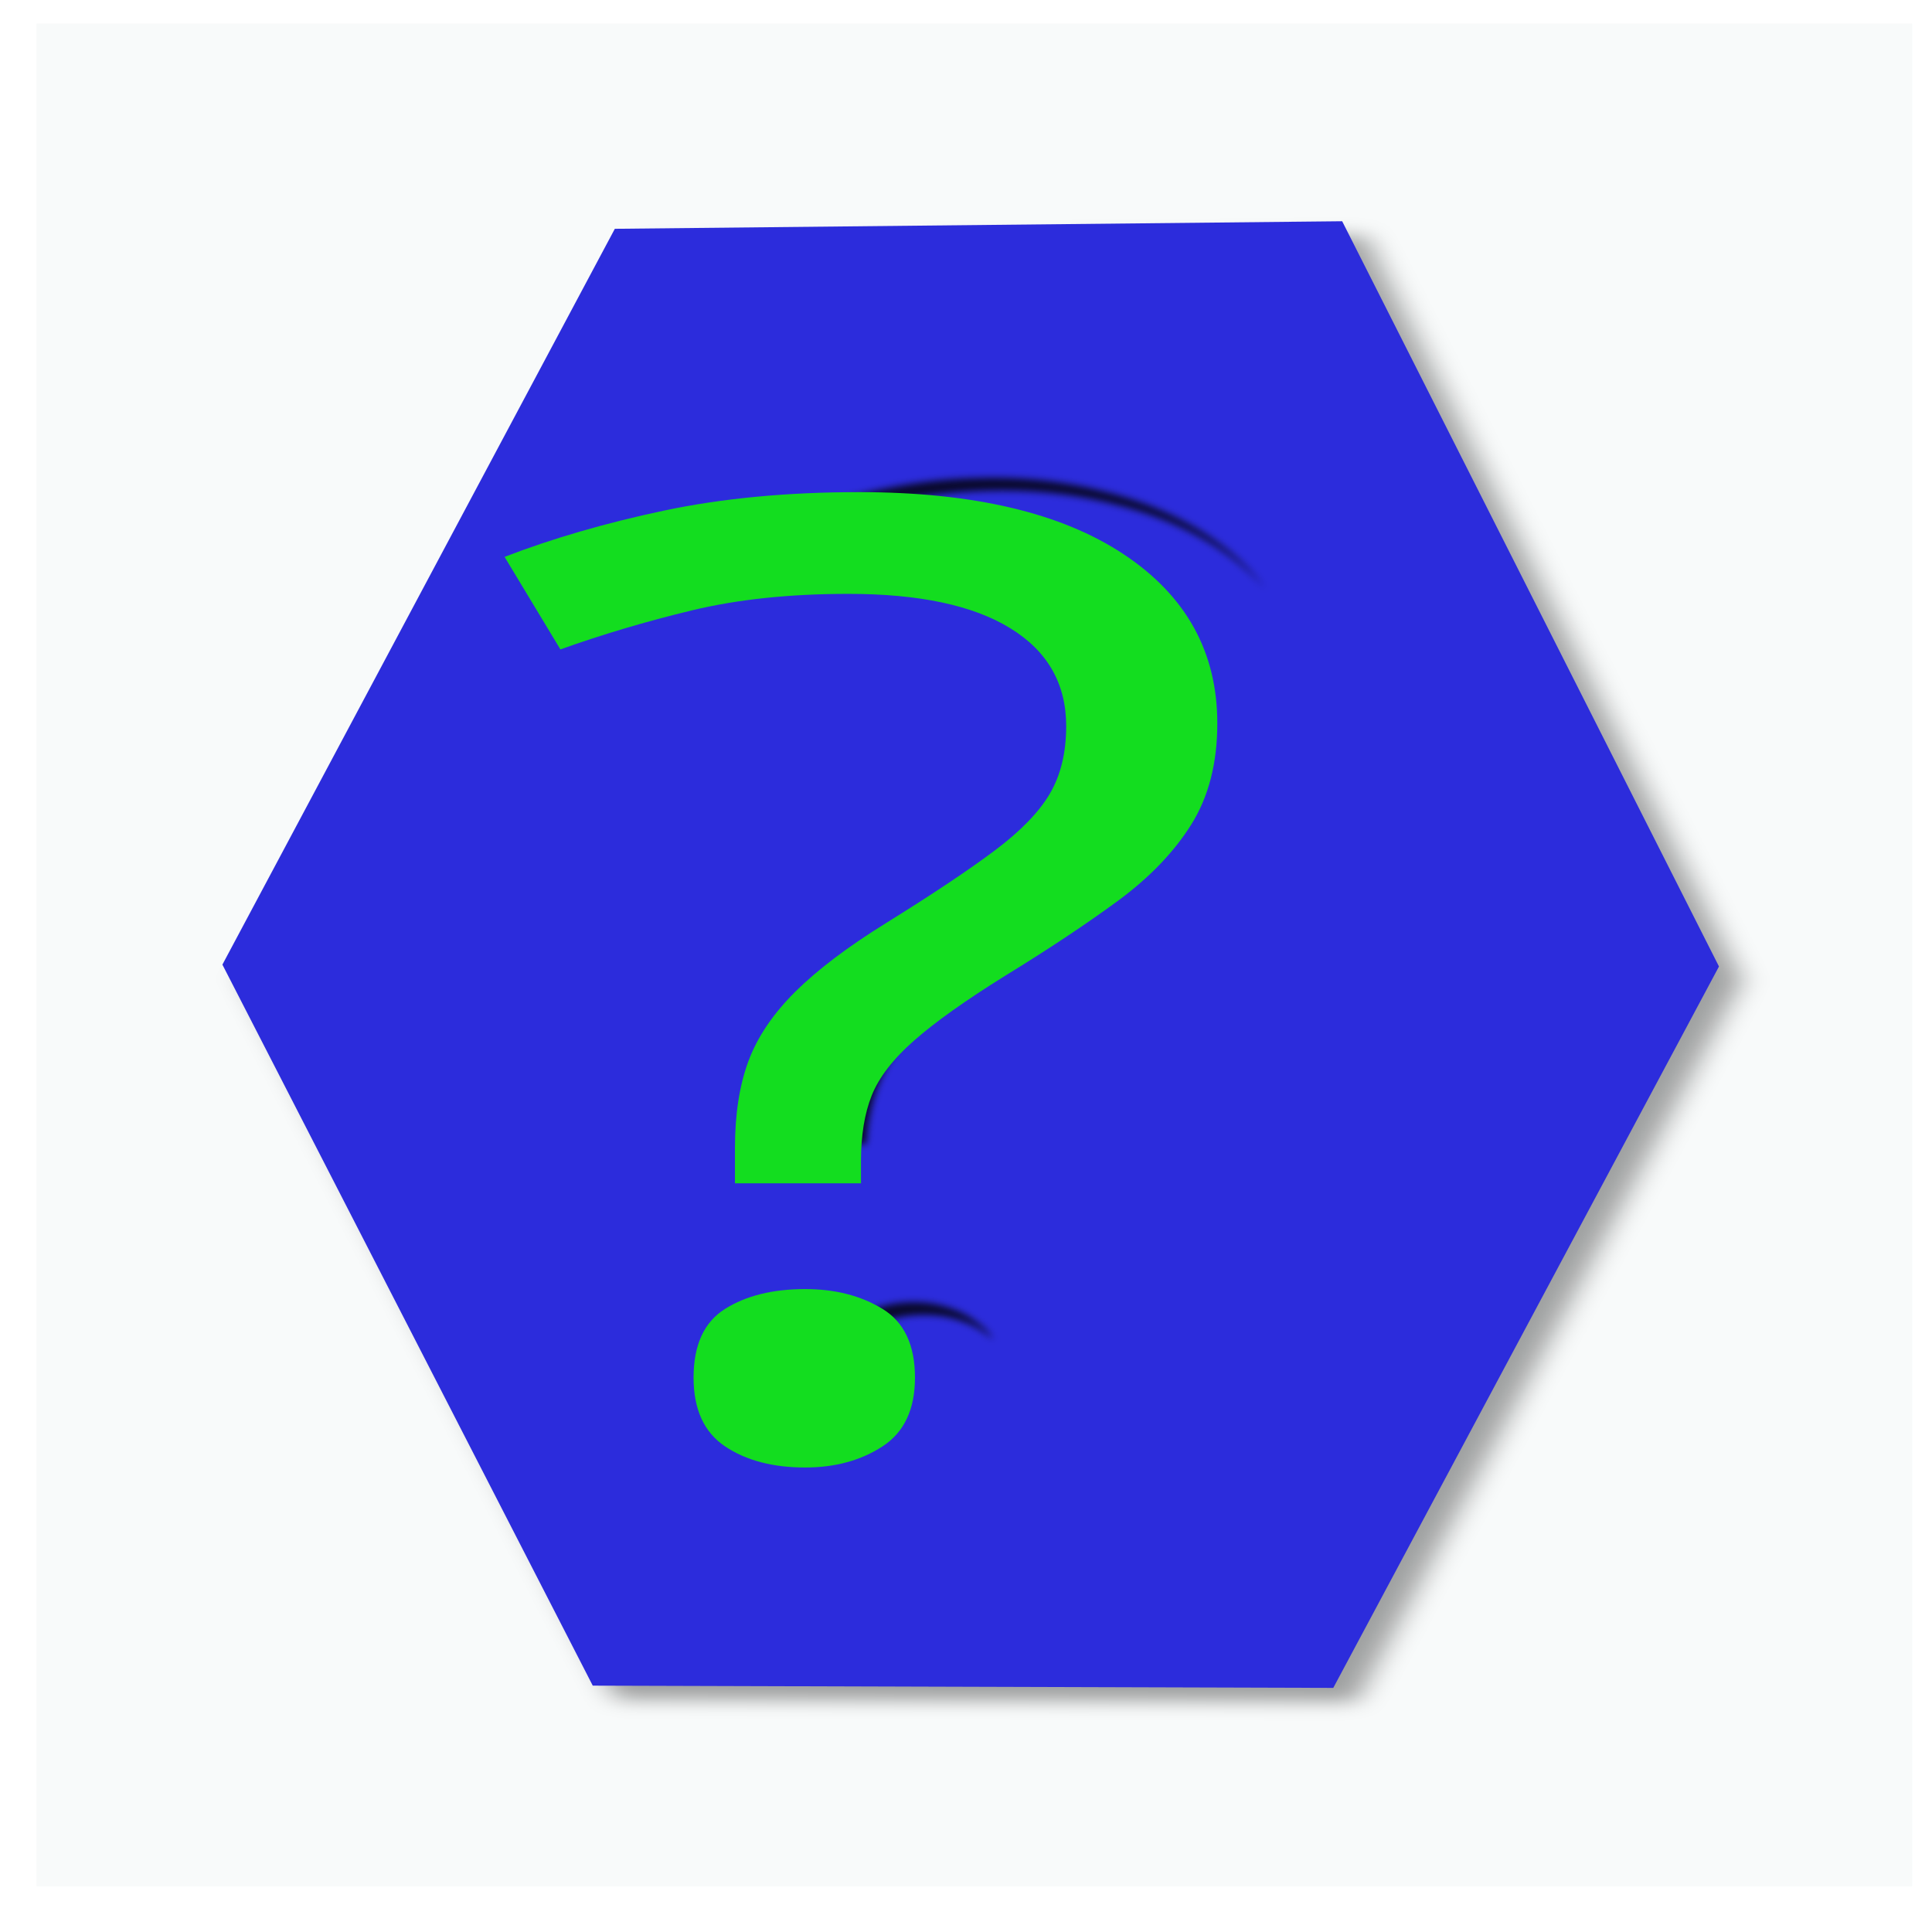
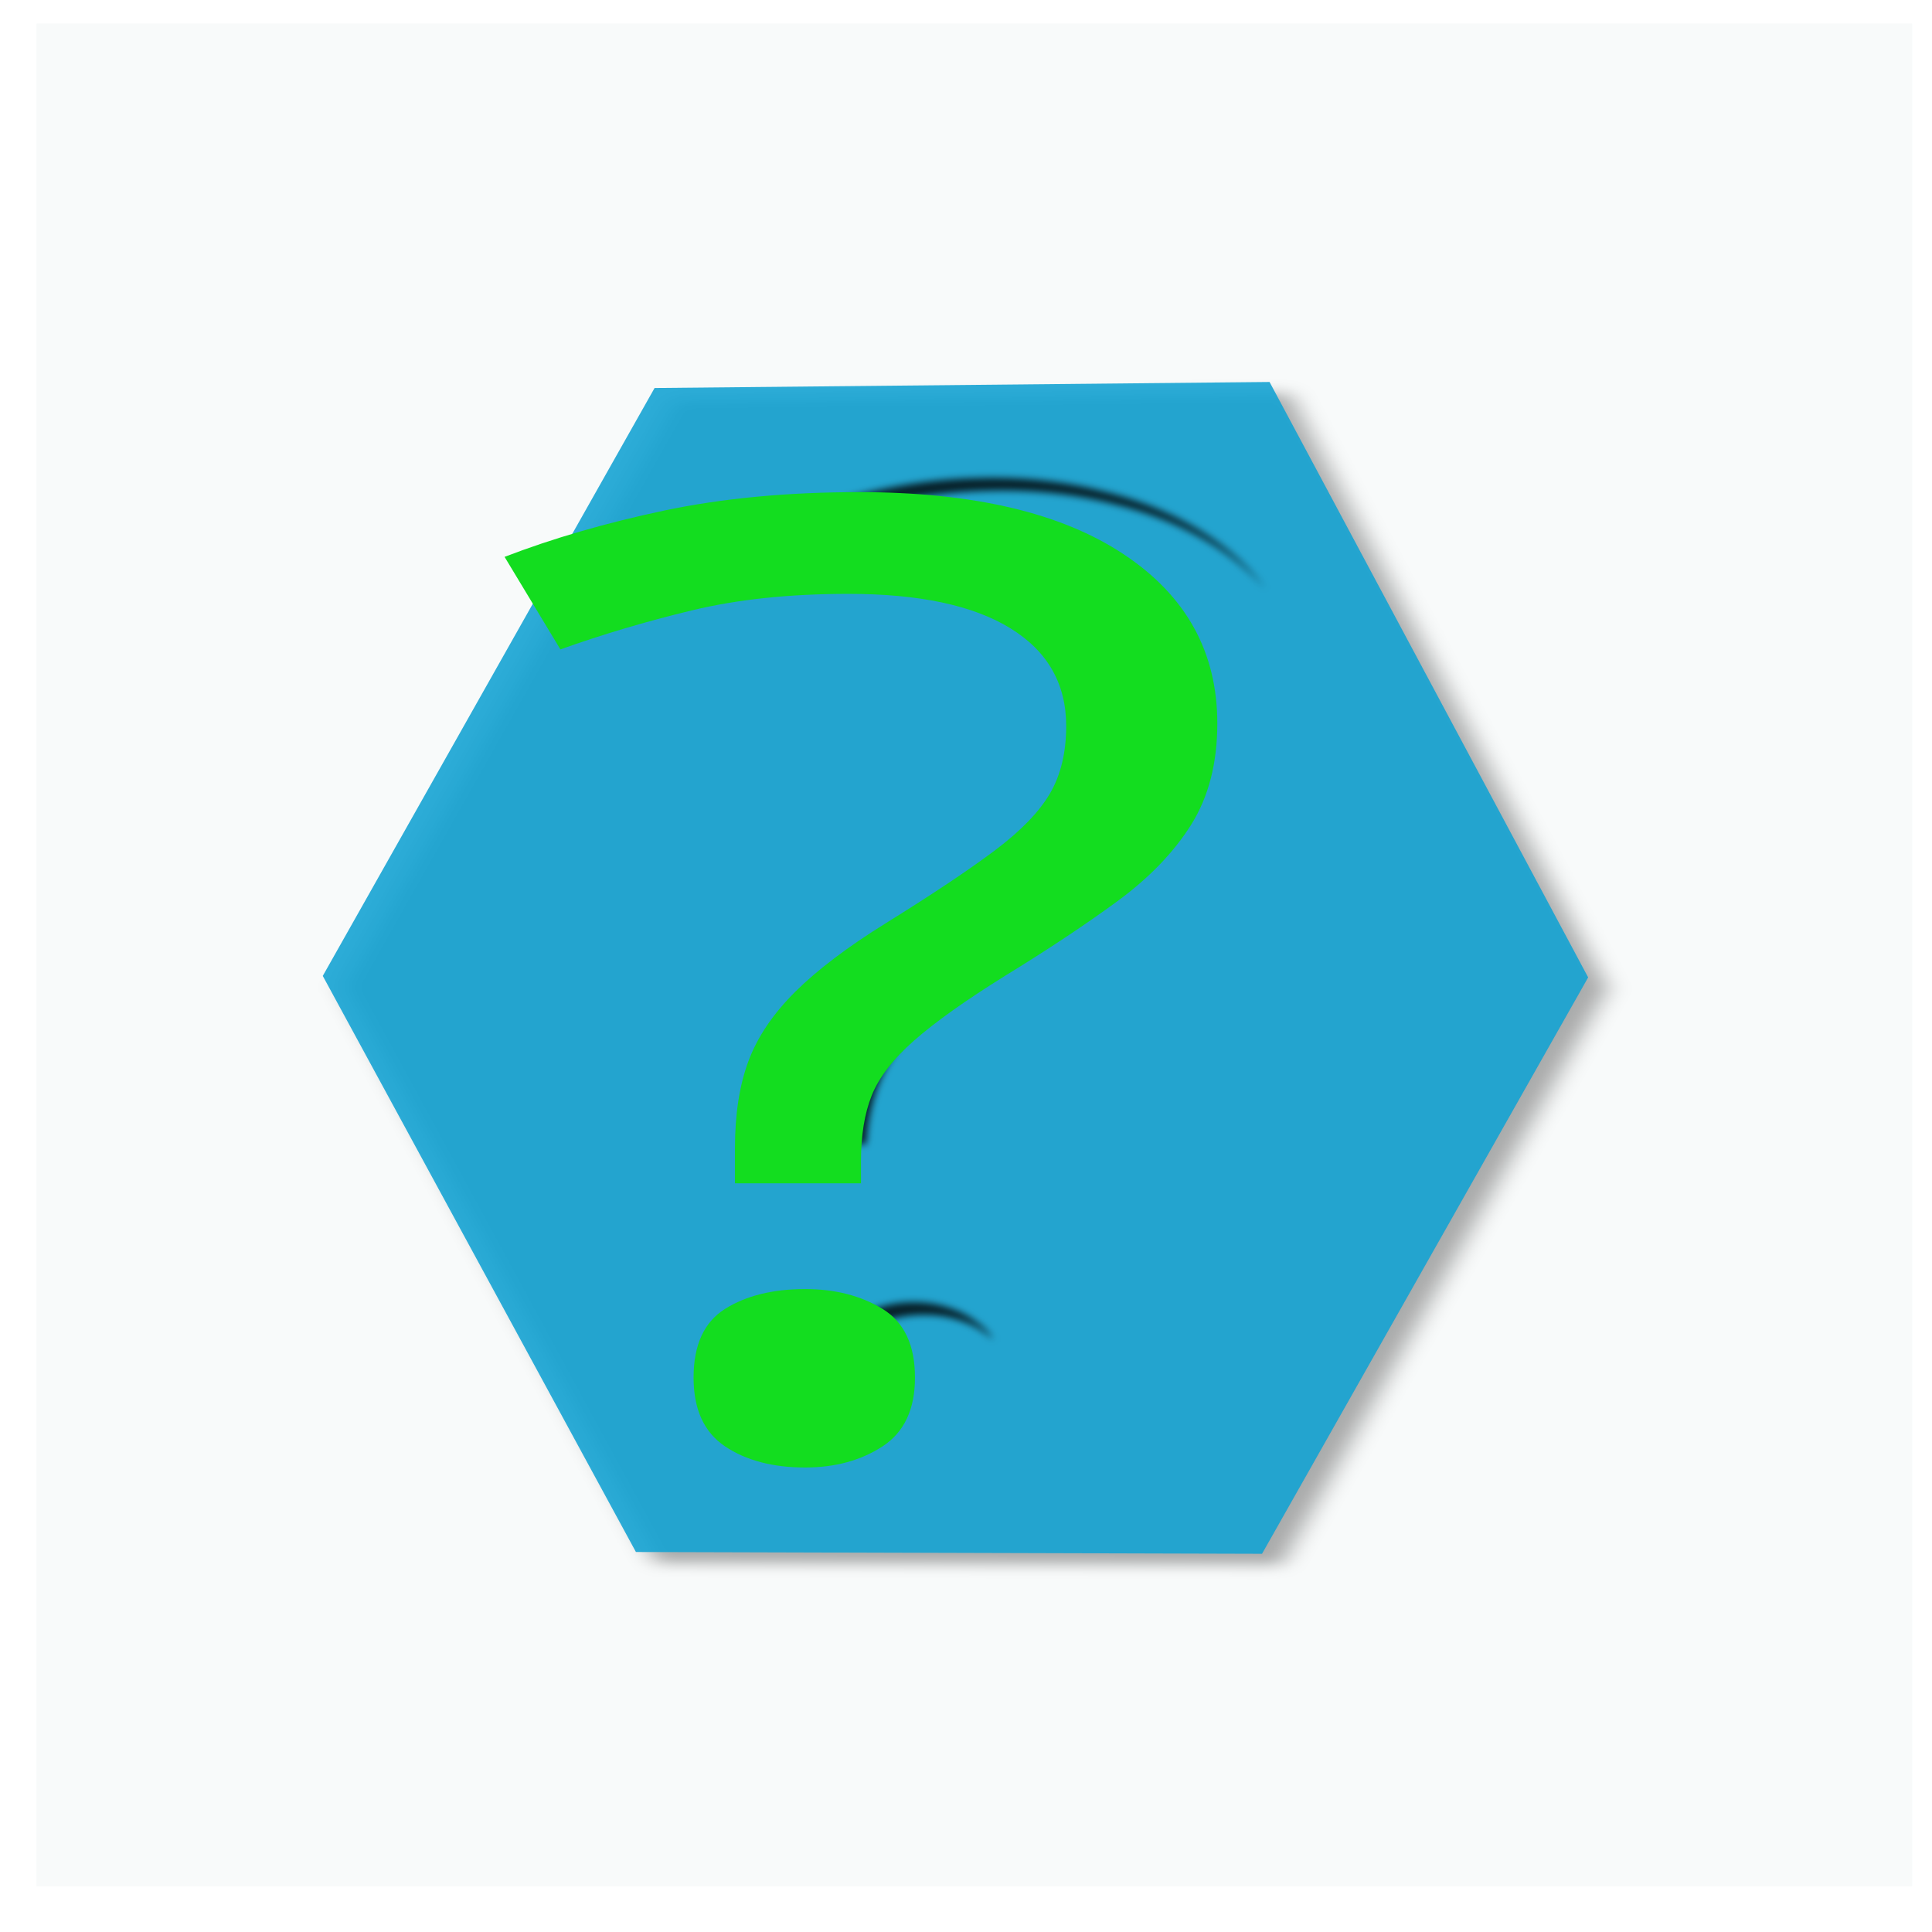
<svg xmlns="http://www.w3.org/2000/svg" width="400" height="400" id="svg2" version="1.1">
  <defs id="defs4">
    <linearGradient id="linearGradient4079">
      <stop style="stop-color:#000000;stop-opacity:1" offset="0" id="stop4081" />
      <stop id="stop4087" offset="0.375" style="stop-color:#0d0c0c;stop-opacity:0.568" />
      <stop style="stop-color:#1d31a4;stop-opacity:1" offset="1" id="stop4083" />
    </linearGradient>
    <filter style="color-interpolation-filters:sRGB;" id="filter3843">
      <feFlood result="flood" flood-color="rgb(0,0,0)" flood-opacity="0.356" id="feFlood3845" />
      <feComposite result="composite1" operator="in" in="flood" in2="SourceGraphic" id="feComposite3847" />
      <feGaussianBlur result="blur" stdDeviation="2" in="composite" id="feGaussianBlur3849" />
      <feOffset result="offset" dy="3.3" dx="3.3" id="feOffset3851" />
      <feComposite result="composite2" operator="over" in="SourceGraphic" in2="offset" id="feComposite3853" />
    </filter>
    <filter style="color-interpolation-filters:sRGB;" id="filter3855">
      <feFlood result="flood" flood-color="rgb(0,0,0)" flood-opacity="0.356" id="feFlood3857" />
      <feComposite result="composite1" operator="in" in="flood" in2="SourceGraphic" id="feComposite3859" />
      <feGaussianBlur result="blur" stdDeviation="2" in="composite" id="feGaussianBlur3861" />
      <feOffset result="offset" dy="3.3" dx="3.3" id="feOffset3863" />
      <feComposite result="composite2" operator="over" in="SourceGraphic" in2="offset" id="feComposite3865" />
    </filter>
    <filter style="color-interpolation-filters:sRGB;" id="filter3867">
      <feFlood result="flood" flood-color="rgb(0,0,0)" flood-opacity="0.356" id="feFlood3869" />
      <feComposite result="composite1" operator="in" in="flood" in2="SourceGraphic" id="feComposite3871" />
      <feGaussianBlur result="blur" stdDeviation="2" in="composite" id="feGaussianBlur3873" />
      <feOffset result="offset" dy="3.3" dx="3.3" id="feOffset3875" />
      <feComposite result="composite2" operator="over" in="SourceGraphic" in2="offset" id="feComposite3877" />
    </filter>
    <filter style="color-interpolation-filters:sRGB;" id="filter3879">
      <feFlood result="flood" flood-color="rgb(0,0,0)" flood-opacity="0.356" id="feFlood3881" />
      <feComposite result="composite1" operator="in" in="flood" in2="SourceGraphic" id="feComposite3883" />
      <feGaussianBlur result="blur" stdDeviation="2" in="composite" id="feGaussianBlur3885" />
      <feOffset result="offset" dy="3.3" dx="3.3" id="feOffset3887" />
      <feComposite result="composite2" operator="over" in="SourceGraphic" in2="offset" id="feComposite3889" />
    </filter>
    <filter style="color-interpolation-filters:sRGB;" id="filter3891">
      <feFlood result="flood" flood-color="rgb(0,0,0)" flood-opacity="0.356" id="feFlood3893" />
      <feComposite result="composite1" operator="in" in="flood" in2="SourceGraphic" id="feComposite3895" />
      <feGaussianBlur result="blur" stdDeviation="2" in="composite" id="feGaussianBlur3897" />
      <feOffset result="offset" dy="3.3" dx="3.3" id="feOffset3899" />
      <feComposite result="composite2" operator="over" in="SourceGraphic" in2="offset" id="feComposite3901" />
    </filter>
    <filter style="color-interpolation-filters:sRGB;" id="filter3903">
      <feFlood result="flood" flood-color="rgb(0,0,0)" flood-opacity="0.356" id="feFlood3905" />
      <feComposite result="composite1" operator="in" in="flood" in2="SourceGraphic" id="feComposite3907" />
      <feGaussianBlur result="blur" stdDeviation="2" in="composite" id="feGaussianBlur3909" />
      <feOffset result="offset" dy="3.3" dx="3.3" id="feOffset3911" />
      <feComposite result="composite2" operator="over" in="SourceGraphic" in2="offset" id="feComposite3913" />
    </filter>
    <filter style="color-interpolation-filters:sRGB;" id="filter3915">
      <feFlood result="flood" flood-color="rgb(0,0,0)" flood-opacity="0.356" id="feFlood3917" />
      <feComposite result="composite1" operator="in" in="flood" in2="SourceGraphic" id="feComposite3919" />
      <feGaussianBlur result="blur" stdDeviation="2" in="composite" id="feGaussianBlur3921" />
      <feOffset result="offset" dy="3.3" dx="3.3" id="feOffset3923" />
      <feComposite result="composite2" operator="over" in="SourceGraphic" in2="offset" id="feComposite3925" />
    </filter>
    <filter style="color-interpolation-filters:sRGB;" id="filter3927">
      <feFlood result="flood" flood-color="rgb(0,0,0)" flood-opacity="0.356" id="feFlood3929" />
      <feComposite result="composite1" operator="in" in="flood" in2="SourceGraphic" id="feComposite3931" />
      <feGaussianBlur result="blur" stdDeviation="2" in="composite" id="feGaussianBlur3933" />
      <feOffset result="offset" dy="3.3" dx="3.3" id="feOffset3935" />
      <feComposite result="composite2" operator="over" in="SourceGraphic" in2="offset" id="feComposite3937" />
    </filter>
    <filter color-interpolation-filters="sRGB" x="-0.2" width="1.4" y="-0.2" height="1.4" id="filter4151">
      <feGaussianBlur stdDeviation="2" in="SourceGraphic" result="result1" id="feGaussianBlur4153" />
      <feTurbulence type="fractalNoise" baseFrequency="0.05" numOctaves="5" result="result0" id="feTurbulence4155" />
      <feDisplacementMap in="result1" xChannelSelector="R" yChannelSelector="G" scale="10" result="result2" in2="result0" id="feDisplacementMap4157" />
      <feColorMatrix result="result3" values="1 0 0 0 0 0 1 0 0 0 0 0 1 0 0 0 0 0 10 0 " id="feColorMatrix4159" />
      <feBlend result="result5" in="result2" mode="multiply" in2="result3" id="feBlend4161" />
      <feGaussianBlur stdDeviation="5" in="result3" result="result4" id="feGaussianBlur4163" />
      <feComposite result="result6" operator="arithmetic" in="result4" k2="0.15" k3="1.5" k1="0.5" in2="result5" id="feComposite4165" />
      <feComposite in="result6" operator="in" in2="result4" id="feComposite4167" />
    </filter>
    <filter style="color-interpolation-filters:sRGB;" id="filter4562">
      <feFlood result="flood" flood-color="rgb(255,255,255)" flood-opacity="0.5" id="feFlood4564" />
      <feComposite result="composite1" operator="in" in="flood" in2="SourceGraphic" id="feComposite4566" />
      <feGaussianBlur result="blur" stdDeviation="2.5" in="composite" id="feGaussianBlur4568" />
      <feOffset result="offset" dy="3.3" dx="3.3" id="feOffset4570" />
      <feComposite result="composite2" operator="over" in="SourceGraphic" in2="offset" id="feComposite4572" />
    </filter>
    <filter style="color-interpolation-filters:sRGB;" id="filter4574">
      <feFlood result="flood" flood-color="rgb(255,255,255)" flood-opacity="0.5" id="feFlood4576" />
      <feComposite result="composite1" operator="in" in="flood" in2="SourceGraphic" id="feComposite4578" />
      <feGaussianBlur result="blur" stdDeviation="2.5" in="composite" id="feGaussianBlur4580" />
      <feOffset result="offset" dy="3.3" dx="3.3" id="feOffset4582" />
      <feComposite result="composite2" operator="over" in="SourceGraphic" in2="offset" id="feComposite4584" />
    </filter>
    <filter style="color-interpolation-filters:sRGB;" id="filter4586">
      <feFlood result="flood" flood-color="rgb(255,255,255)" flood-opacity="0.5" id="feFlood4588" />
      <feComposite result="composite1" operator="in" in="flood" in2="SourceGraphic" id="feComposite4590" />
      <feGaussianBlur result="blur" stdDeviation="2.5" in="composite" id="feGaussianBlur4592" />
      <feOffset result="offset" dy="3.3" dx="3.3" id="feOffset4594" />
      <feComposite result="composite2" operator="over" in="SourceGraphic" in2="offset" id="feComposite4596" />
    </filter>
    <filter style="color-interpolation-filters:sRGB;" id="filter4598">
      <feFlood result="flood" flood-color="rgb(255,255,255)" flood-opacity="0.5" id="feFlood4600" />
      <feComposite result="composite1" operator="in" in="flood" in2="SourceGraphic" id="feComposite4602" />
      <feGaussianBlur result="blur" stdDeviation="2.5" in="composite" id="feGaussianBlur4604" />
      <feOffset result="offset" dy="3.3" dx="3.3" id="feOffset4606" />
      <feComposite result="composite2" operator="over" in="SourceGraphic" in2="offset" id="feComposite4608" />
    </filter>
    <filter color-interpolation-filters="sRGB" x="-0.25" y="-0.25" width="1.5" height="1.5" id="filter4614">
      <feGaussianBlur result="result1" stdDeviation="4" id="feGaussianBlur4616" />
      <feComposite operator="in" result="result4" in="result1" in2="result1" id="feComposite4618" />
      <feGaussianBlur in="result4" result="result6" stdDeviation="2" id="feGaussianBlur4620" />
      <feComposite result="result8" in="result6" operator="xor" in2="result4" id="feComposite4622" />
      <feComposite in="result4" result="fbSourceGraphic" operator="atop" in2="result8" id="feComposite4624" />
      <feSpecularLighting in="fbSourceGraphic" result="result1" lighting-color="rgb(255,255,255)" surfaceScale="3" specularConstant="1.3" specularExponent="10" id="feSpecularLighting4626">
        <feDistantLight elevation="55" azimuth="235" id="feDistantLight4628" />
      </feSpecularLighting>
      <feComposite in="result1" result="result2" operator="atop" in2="fbSourceGraphic" id="feComposite4630" />
      <feComposite in="fbSourceGraphic" result="result4" operator="arithmetic" k2="1" k3="1" in2="result2" id="feComposite4632" />
      <feComposite result="result9" in="result4" operator="over" in2="SourceGraphic" id="feComposite4634" />
      <feBlend mode="multiply" in2="result2" id="feBlend4636" />
    </filter>
-     <filter id="filter4300" x="-0.33" width="1.659" y="-0.12" height="1.24">
-       <feGaussianBlur stdDeviation="7.503" id="feGaussianBlur4302" />
-     </filter>
    <filter id="filter4362" color-interpolation-filters="sRGB">
      <feMorphology id="feMorphology4364" radius="4.3" in="SourceAlpha" result="result91" />
      <feComposite id="feComposite4366" in2="result91" operator="out" in="SourceGraphic" />
      <feGaussianBlur id="feGaussianBlur4368" result="result0" stdDeviation="1.2" />
      <feDiffuseLighting id="feDiffuseLighting4370" diffuseConstant="1" result="result92">
        <feDistantLight id="feDistantLight4372" elevation="66" azimuth="225" />
      </feDiffuseLighting>
      <feBlend id="feBlend4374" in2="SourceGraphic" mode="multiply" result="result93" />
      <feComposite id="feComposite4376" in2="SourceAlpha" operator="in" />
    </filter>
    <filter id="filter4605" color-interpolation-filters="sRGB">
      <feGaussianBlur id="feGaussianBlur4607" result="result0" in="SourceGraphic" stdDeviation="0.5" />
      <feTurbulence id="feTurbulence4609" baseFrequency="0.042" seed="488" numOctaves="7" result="result1" />
      <feDisplacementMap id="feDisplacementMap4611" in2="result1" result="result5" xChannelSelector="R" scale="0" in="result1" yChannelSelector="G" />
      <feComposite id="feComposite4613" in2="result5" result="result2" operator="in" in="result0" />
      <feSpecularLighting id="feSpecularLighting4615" lighting-color="rgb(255,230,136)" surfaceScale="2" result="result4" specularConstant="2" specularExponent="65" in="result2">
        <feDistantLight id="feDistantLight4617" elevation="62" azimuth="225" />
      </feSpecularLighting>
      <feComposite id="feComposite4619" in2="result2" k1="2.5" k3="1" k2="-0.5" in="result4" operator="arithmetic" result="result91" />
      <feBlend id="feBlend4621" in2="result91" result="fbSourceGraphic" mode="multiply" />
      <feColorMatrix id="feColorMatrix4623" values="1 0 0 -1 0 1 0 1 -1 0 1 0 0 -1 0 -2 -0.5 0 5 -2" in="fbSourceGraphic" result="fbSourceGraphicAlpha" />
      <feGaussianBlur id="feGaussianBlur4625" stdDeviation="8" in="fbSourceGraphicAlpha" result="result0" />
      <feOffset id="feOffset4627" dx="2" dy="2" in="result0" result="result3" />
      <feSpecularLighting id="feSpecularLighting4629" in="result0" result="result1" lighting-color="rgb(255,255,255)" surfaceScale="4" specularConstant="0.8" specularExponent="15">
        <fePointLight id="fePointLight4631" x="-5000" y="-10000" z="20000" />
      </feSpecularLighting>
      <feComposite id="feComposite4633" in2="fbSourceGraphicAlpha" in="result1" result="result2" operator="in" />
      <feComposite id="feComposite4635" in2="result2" in="fbSourceGraphic" result="result4" operator="arithmetic" k2="2" k3="2" />
      <feBlend id="feBlend4637" in2="result4" mode="darken" />
    </filter>
-     <filter id="filter3911">
-       <feGaussianBlur stdDeviation="0.62" id="feGaussianBlur3913" />
-     </filter>
    <filter id="filter3916" style="color-interpolation-filters:sRGB;">
      <feFlood id="feFlood3918" flood-opacity="0.356" flood-color="rgb(0,0,0)" result="flood" />
      <feComposite id="feComposite3920" in2="SourceGraphic" in="flood" operator="in" result="composite1" />
      <feGaussianBlur id="feGaussianBlur3922" in="composite" stdDeviation="2" result="blur" />
      <feOffset id="feOffset3924" dx="3.3" dy="3.3" result="offset" />
      <feComposite id="feComposite3926" in2="offset" in="SourceGraphic" operator="over" result="composite2" />
    </filter>
    <filter id="filter3964">
      <feGaussianBlur stdDeviation="0.767" id="feGaussianBlur3966" />
    </filter>
    <filter id="filter3968" style="color-interpolation-filters:sRGB;">
      <feFlood id="feFlood3970" flood-opacity="0.356" flood-color="rgb(0,0,0)" result="flood" />
      <feComposite id="feComposite3972" in2="SourceGraphic" in="flood" operator="in" result="composite1" />
      <feGaussianBlur id="feGaussianBlur3974" in="composite" stdDeviation="2" result="blur" />
      <feOffset id="feOffset3976" dx="3.3" dy="3.3" result="offset" />
      <feComposite id="feComposite3978" in2="offset" in="SourceGraphic" operator="over" result="composite2" />
    </filter>
  </defs>
  <g transform="translate(0,-652.3622)" id="layer1">
    <rect style="opacity:0.63;fill:#f2f6f6;fill-opacity:0.909;fill-rule:nonzero;stroke:none" id="rect3127" width="388.357" height="385.665" x="7.551" y="657.244" />
-     <path style="fill:#2c2cdc;fill-opacity:1;fill-rule:nonzero;stroke:none;filter:url(#filter3968)" id="path3947" d="m -101.619,99.049 -126.249,-38.229 -30.477,-128.244 100.346,-91.46 124.447,36.068 30.477,132.247 z" transform="matrix(1.113459,-0.3758289,0.3332942,1.253342,356.1751,839.4886)" />
+     <path style="fill:#13a3d3;fill-opacity:0.886;fill-rule:nonzero;stroke:none;filter:url(#filter3968)" id="path3947" d="m -101.619,99.049 -126.249,-38.229 -30.477,-128.244 100.346,-91.46 124.447,36.068 30.477,132.247 z" transform="matrix(0.9414591,-0.3002795,0.2818092,1.001394,329.048,844.3575)" />
    <path style="font-size:319.32px;font-style:normal;font-variant:normal;font-weight:normal;font-stretch:normal;text-align:start;line-height:125%;letter-spacing:0px;word-spacing:0px;writing-mode:lr-tb;text-anchor:start;opacity:0.803;fill:#000000;fill-opacity:1;stroke:none;filter:url(#filter3964);font-family:Saab;-inkscape-font-specification:Saab" d="m 205.856,751.306 c -1.137,-0.004 -2.285,0.029 -3.438,0.062 -9.098,0.178 -18.316,1.578 -27.656,4.25 -9.34,2.672 -18.193,6.651 -26.562,11.906 l 2.594,2.344 c 8.25,-5.129 16.967,-8.996 26.156,-11.625 9.34,-2.672 18.559,-4.103 27.656,-4.281 9.219,-0.267 17.97,0.675 26.219,2.812 8.37,2.049 15.692,5.193 22,9.469 3.488,2.364 6.572,5.076 9.281,8.094 -3.19,-4.101 -7.001,-7.659 -11.469,-10.688 -6.308,-4.275 -13.662,-7.451 -22.031,-9.5 -7.217,-1.87 -14.79,-2.814 -22.75,-2.844 z m 26.625,26.781 c 1.115,1.457 2.157,2.994 3.062,4.656 2.668,4.81 4,10.606 4,17.375 -1.4e-4,5.968 -1.596,11.311 -4.75,16.031 -3.033,4.632 -6.859,9.032 -11.469,13.219 -4.61,4.097 -9.635,8.148 -15.094,12.156 -5.337,4.008 -10.297,8.337 -14.906,12.969 -4.61,4.632 -8.503,9.763 -11.656,15.375 -3.033,5.612 -4.531,12.071 -4.531,19.375 l 2.25,0 c 0.322,-6.243 1.833,-11.847 4.5,-16.781 3.154,-5.612 7.015,-10.743 11.625,-15.375 4.609,-4.632 9.6,-8.929 14.938,-12.938 5.458,-4.008 10.484,-8.059 15.094,-12.156 4.609,-4.186 8.436,-8.618 11.469,-13.25 3.154,-4.721 4.719,-10.063 4.719,-16.031 -1.4e-4,-6.769 -1.332,-12.565 -4,-17.375 -1.47,-2.698 -3.228,-5.092 -5.25,-7.25 z m -43.344,143.875 c -2.547,3e-5 -4.977,0.381 -7.281,1.094 -2.183,0.713 -4.114,1.69 -5.812,2.938 -1.577,1.158 -2.873,2.558 -3.844,4.25 -0.97,1.603 -1.438,3.348 -1.438,5.219 -8e-5,1.871 0.467,3.651 1.438,5.344 0.706,1.166 1.598,2.241 2.625,3.219 -0.138,-0.204 -0.279,-0.415 -0.406,-0.625 -0.97,-1.692 -1.469,-3.473 -1.469,-5.344 -8e-5,-1.871 0.498,-3.584 1.469,-5.188 0.97,-1.692 2.236,-3.123 3.812,-4.281 1.698,-1.247 3.629,-2.225 5.812,-2.938 2.305,-0.713 4.734,-1.062 7.281,-1.062 2.547,3e-5 4.91,0.35 7.094,1.062 2.305,0.713 4.267,1.69 5.844,2.938 0.545,0.372 1.03,0.761 1.5,1.188 -0.941,-1.487 -2.181,-2.733 -3.719,-3.781 -1.577,-1.247 -3.508,-2.225 -5.812,-2.938 -2.184,-0.713 -4.547,-1.094 -7.094,-1.094 z" id="text3955" />
    <text xml:space="preserve" style="font-size:319.32px;font-style:normal;font-variant:normal;font-weight:normal;font-stretch:normal;text-align:start;line-height:125%;letter-spacing:0px;word-spacing:0px;writing-mode:lr-tb;text-anchor:start;fill:#13dd1f;fill-opacity:1;stroke:none;font-family:Saab;-inkscape-font-specification:Saab" x="85.692" y="1111.374" id="text3951" transform="scale(1.166966,0.8569231)">
      <tspan id="tspan3953" x="85.692" y="1111.374">?</tspan>
    </text>
  </g>
</svg>
